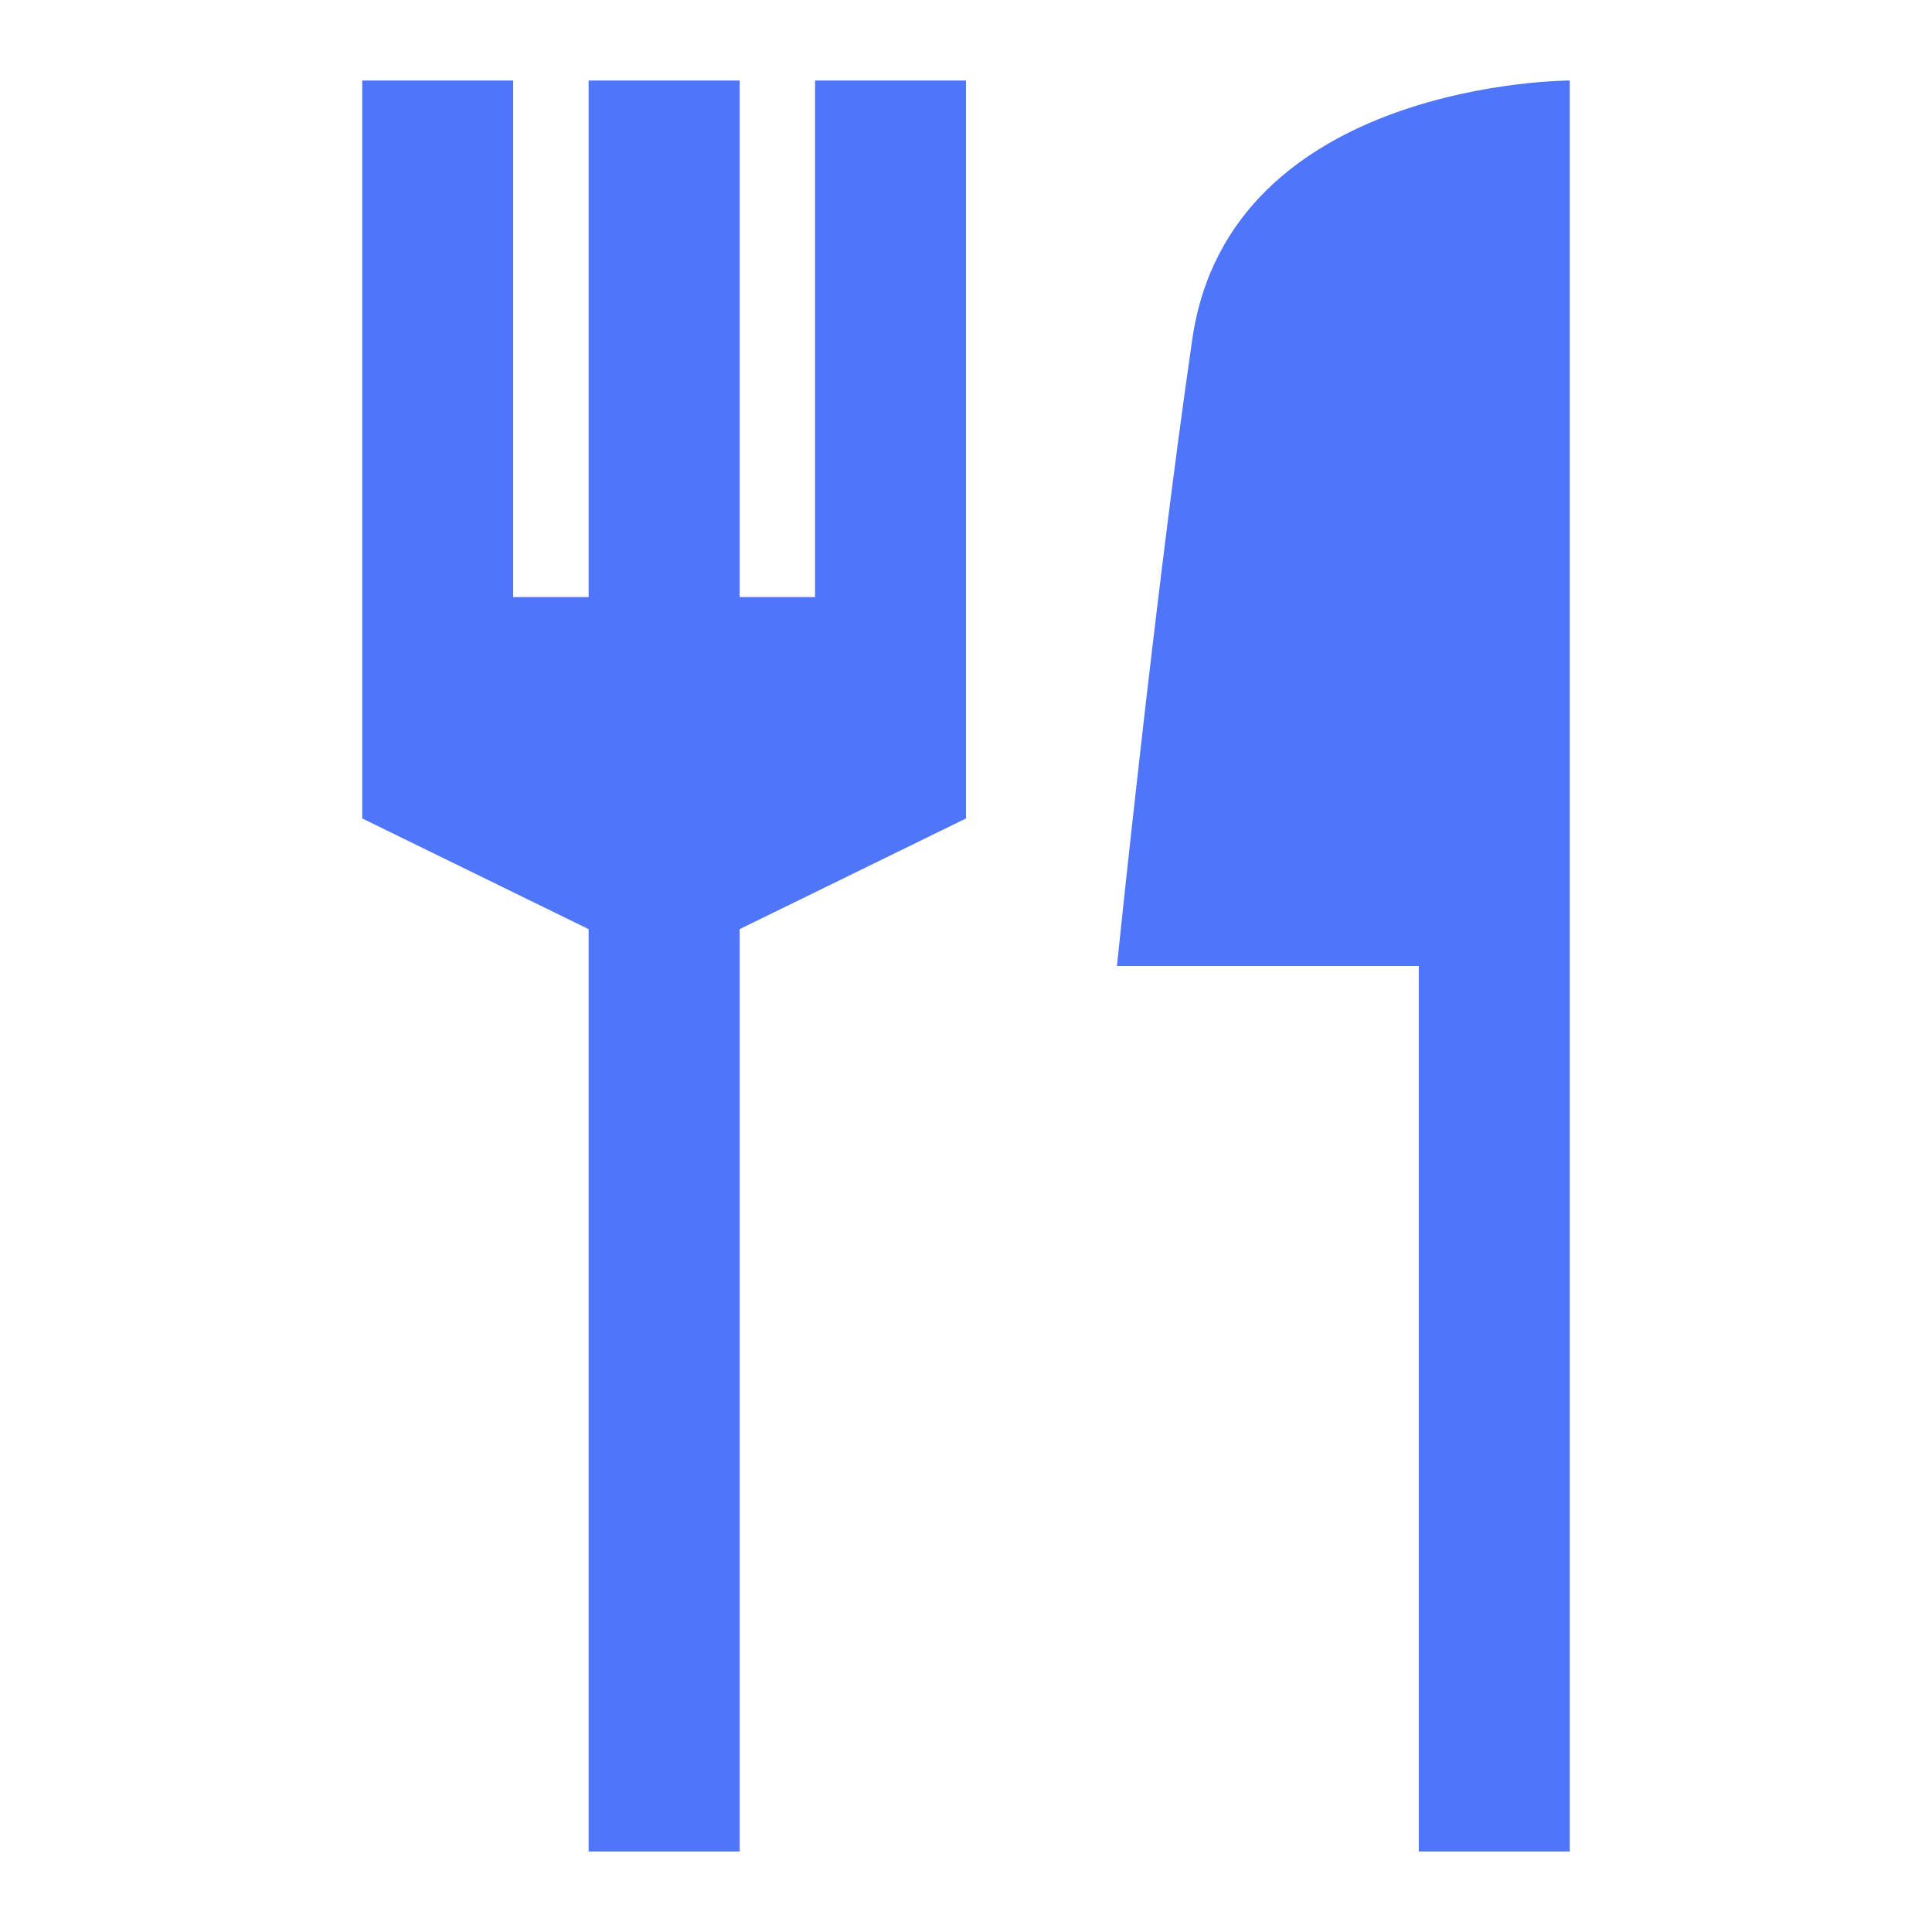
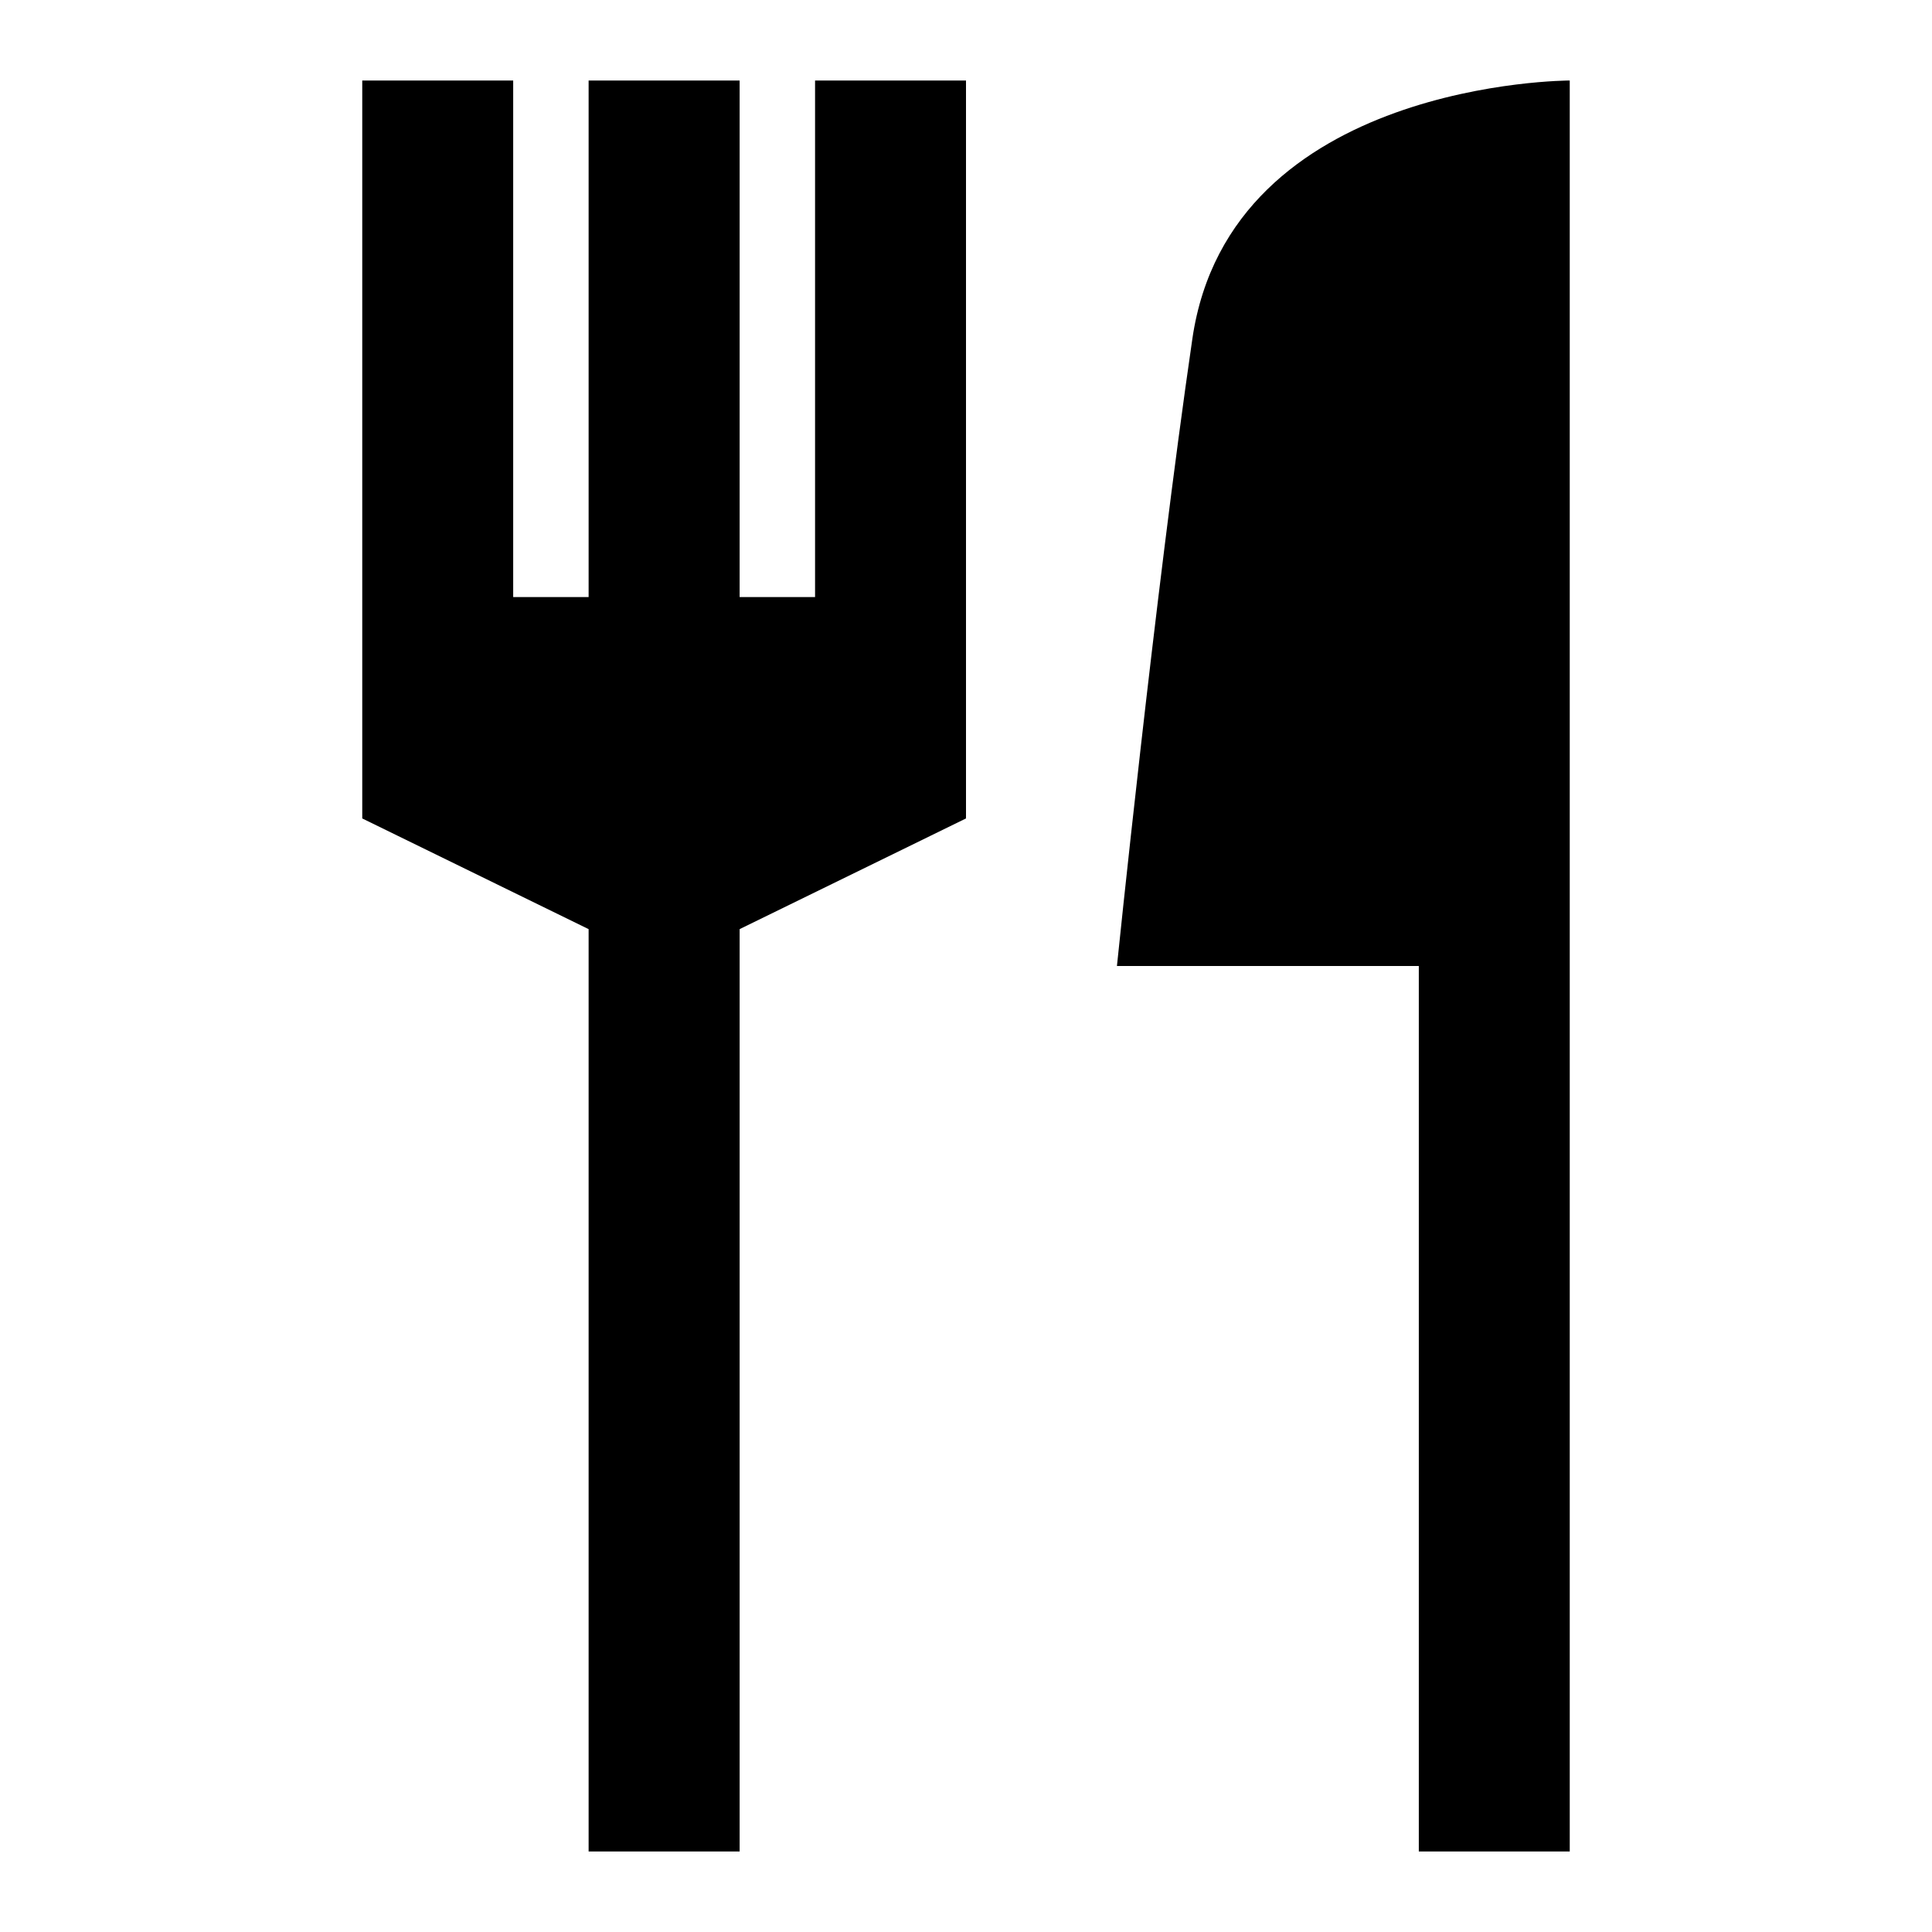
- <svg xmlns="http://www.w3.org/2000/svg" width="24" height="24" viewBox="0 0 24 24" fill="none">
-   <path fill-rule="evenodd" clip-rule="evenodd" d="M9.188 1H7.312V7.417H6.375V1H4.5V10.167L7.312 11.542V23H9.188V11.542L12 10.167V1H10.125V7.417H9.188V1ZM14.812 4.208C15.281 1 19.5 1 19.5 1V23H17.625V12H13.875C13.875 12 14.344 7.417 14.812 4.208Z" fill="#4F75F9" />
+ <svg xmlns="http://www.w3.org/2000/svg" width="24" height="24" viewBox="0 0 24 24" fill="currentColor">
+   <path fill-rule="evenodd" clip-rule="evenodd" d="M9.188 1H7.312V7.417H6.375V1H4.5V10.167L7.312 11.542V23H9.188V11.542L12 10.167V1H10.125V7.417H9.188V1ZM14.812 4.208C15.281 1 19.5 1 19.5 1V23H17.625V12H13.875C13.875 12 14.344 7.417 14.812 4.208Z" fill="currentColor" />
</svg>
